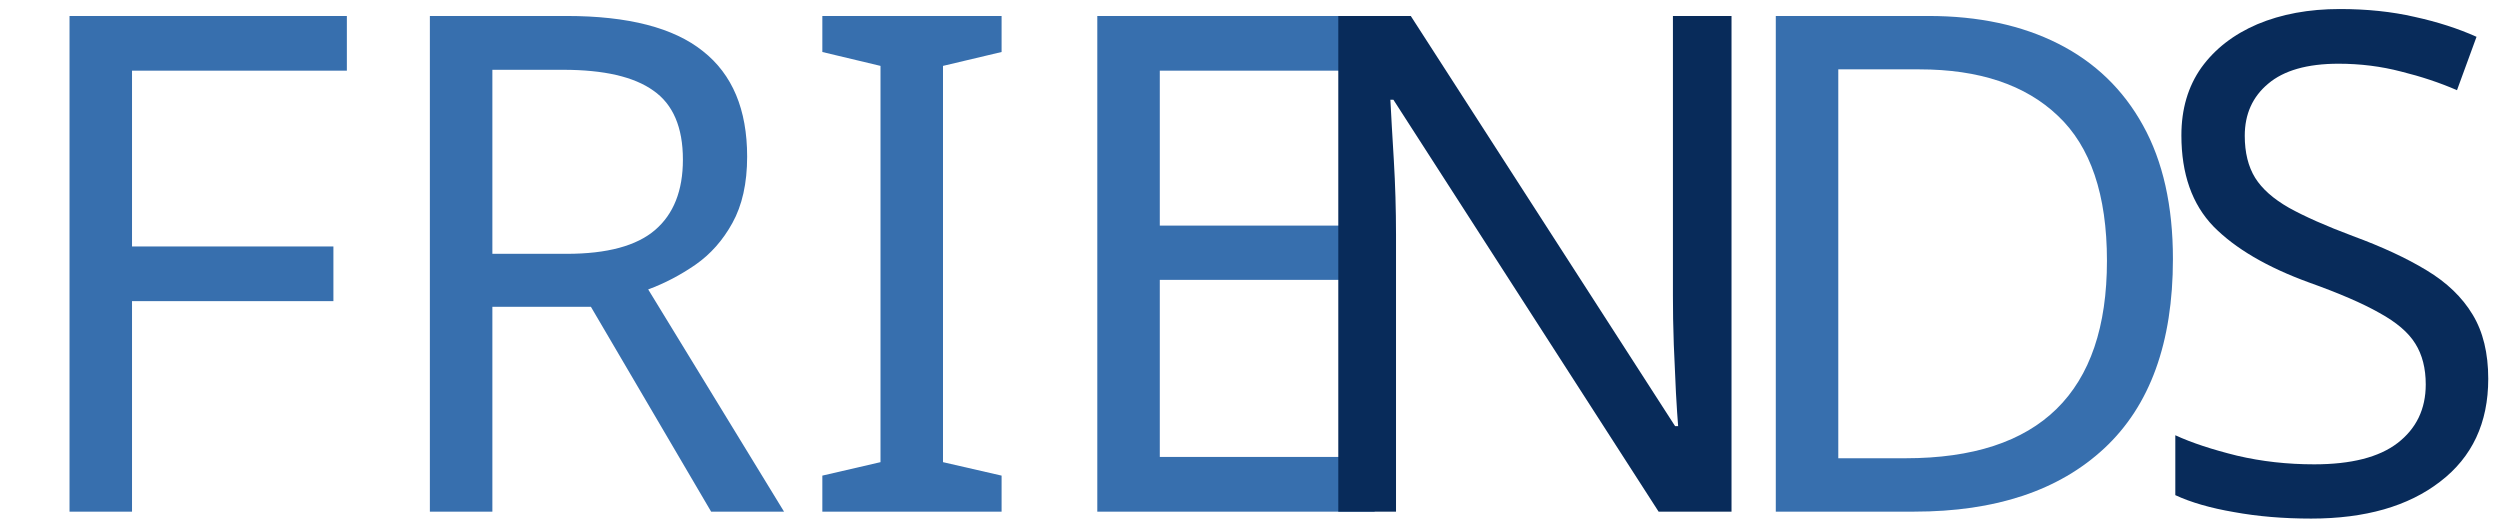
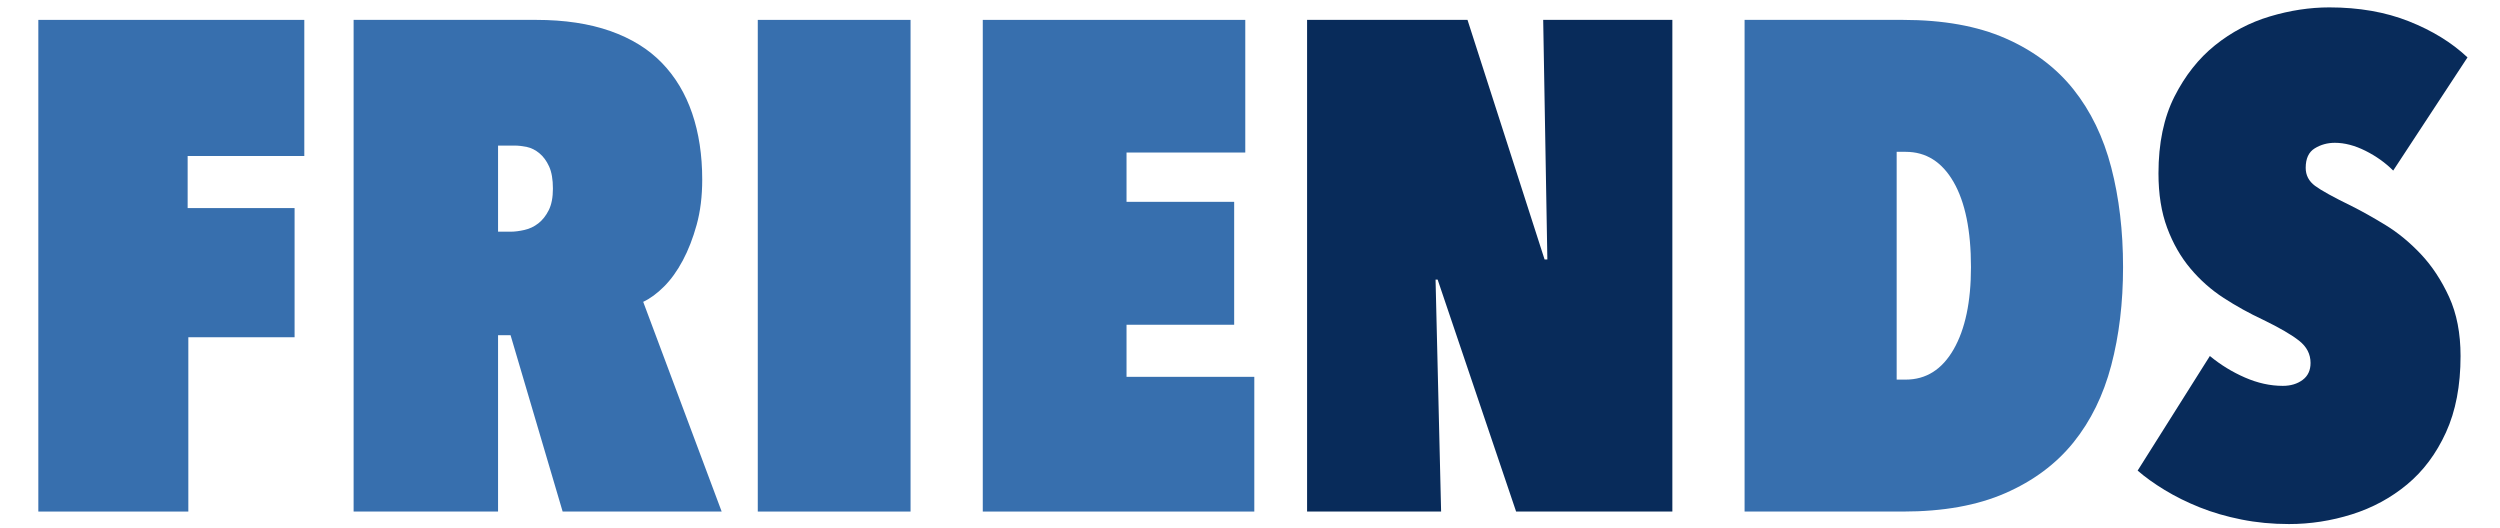
<svg xmlns="http://www.w3.org/2000/svg" version="1.1" x="0" y="0" width="90" height="19" viewBox="0, 0, 90, 19">
  <g id="Layer_1">
-     <text transform="matrix(1, 0, 0, 1, 44.53, 13.083)">
-       <tspan x="-44.45" y="5.333" font-family="AvenirNextCondensed-Heavy" font-size="25" fill="#376FAE">FRIE</tspan>
-       <tspan x="1.225" y="5.333" font-family="AvenirNextCondensed-Heavy" font-size="25" fill="#082B5A">N</tspan>
-       <tspan x="16.975" y="5.333" font-family="AvenirNextCondensed-Heavy" font-size="25" fill="#376FAE">D</tspan>
-       <tspan x="32.5" y="5.333" font-family="AvenirNextCondensed-Heavy" font-size="25" fill="#082B5A">S</tspan>
-     </text>
+     <path d="M83.855,0.266 Q85.455,0.266 86.717,0.766 Q87.98,1.266 88.83,2.066 L86.155,6.141 Q85.73,5.716 85.155,5.428 Q84.58,5.141 84.055,5.141 Q83.655,5.141 83.33,5.341 Q83.005,5.541 83.005,6.041 Q83.005,6.441 83.342,6.691 Q83.68,6.941 84.655,7.416 Q85.205,7.691 85.88,8.103 Q86.555,8.516 87.155,9.153 Q87.755,9.791 88.168,10.691 Q88.58,11.591 88.58,12.816 Q88.58,14.416 88.055,15.566 Q87.53,16.716 86.655,17.441 Q85.78,18.166 84.668,18.516 Q83.555,18.866 82.405,18.866 Q81.505,18.866 80.693,18.703 Q79.88,18.541 79.193,18.266 Q78.505,17.991 77.93,17.641 Q77.355,17.291 76.955,16.941 L79.555,12.816 Q80.13,13.291 80.818,13.591 Q81.505,13.891 82.18,13.891 Q82.605,13.891 82.893,13.678 Q83.18,13.466 83.18,13.066 Q83.18,12.591 82.768,12.266 Q82.355,11.941 81.48,11.516 Q80.73,11.166 80.055,10.728 Q79.38,10.291 78.855,9.666 Q78.33,9.041 78.018,8.203 Q77.705,7.366 77.705,6.241 Q77.705,4.616 78.28,3.478 Q78.855,2.341 79.743,1.628 Q80.63,0.916 81.717,0.591 Q82.805,0.266 83.855,0.266 z" fill="#082B5A" />
+     <path d="M68.505,0.716 Q70.68,0.716 72.192,1.378 Q73.705,2.041 74.643,3.216 Q75.58,4.391 76.005,6.029 Q76.43,7.666 76.43,9.616 Q76.43,11.541 76.005,13.153 Q75.58,14.766 74.643,15.929 Q73.705,17.091 72.192,17.753 Q70.68,18.416 68.505,18.416 L62.805,18.416 L62.805,0.716 L68.505,0.716 z M68.605,5.466 L68.28,5.466 L68.28,13.666 L68.605,13.666 Q69.705,13.666 70.33,12.578 Q70.955,11.491 70.955,9.616 Q70.955,7.641 70.33,6.554 Q69.705,5.466 68.605,5.466 z" fill="#376FAE" />
+     <path d="M52.83,0.716 L55.605,9.341 L55.705,9.341 L55.555,0.716 L60.205,0.716 L60.205,18.416 L54.58,18.416 L51.755,10.066 L51.68,10.066 L51.88,18.416 L47.055,18.416 L47.055,0.716 L52.83,0.716 z" fill="#082B5A" />
+     <path d="M44.83,0.716 L44.83,5.491 L40.555,5.491 L40.555,7.266 L44.43,7.266 L44.43,11.691 L40.555,11.691 L40.555,13.566 L45.155,13.566 L45.155,18.416 L35.38,18.416 L35.38,0.716 L44.83,0.716 z" fill="#376FAE" />
+     <path d="M32.78,0.716 L32.78,18.416 L27.28,18.416 L27.28,0.716 L32.78,0.716 z" fill="#376FAE" />
+     <path d="M19.305,0.716 Q20.83,0.716 21.968,1.116 Q23.105,1.516 23.83,2.266 Q24.555,3.016 24.917,4.078 Q25.28,5.141 25.28,6.466 Q25.28,7.366 25.08,8.091 Q24.88,8.816 24.58,9.378 Q24.28,9.941 23.905,10.316 Q23.53,10.691 23.155,10.866 L25.98,18.416 L20.255,18.416 L18.38,12.066 L17.93,12.066 L17.93,18.416 L12.73,18.416 L12.73,0.716 L19.305,0.716 z M18.53,5.241 L17.93,5.241 L17.93,8.341 L18.38,8.341 Q18.605,8.341 18.88,8.278 Q19.155,8.216 19.38,8.041 Q19.605,7.866 19.755,7.566 Q19.905,7.266 19.905,6.791 Q19.905,6.291 19.767,5.991 Q19.63,5.691 19.417,5.516 Q19.205,5.341 18.968,5.291 Q18.73,5.241 18.53,5.241 z" fill="#376FAE" />
+     <path d="M10.955,0.716 L10.955,5.616 L6.755,5.616 L6.755,7.491 L10.605,7.491 L10.605,12.141 L6.78,12.141 L6.78,18.416 L1.38,18.416 L1.38,0.716 L10.955,0.716 z" fill="#376FAE" />
  </g>
</svg>
